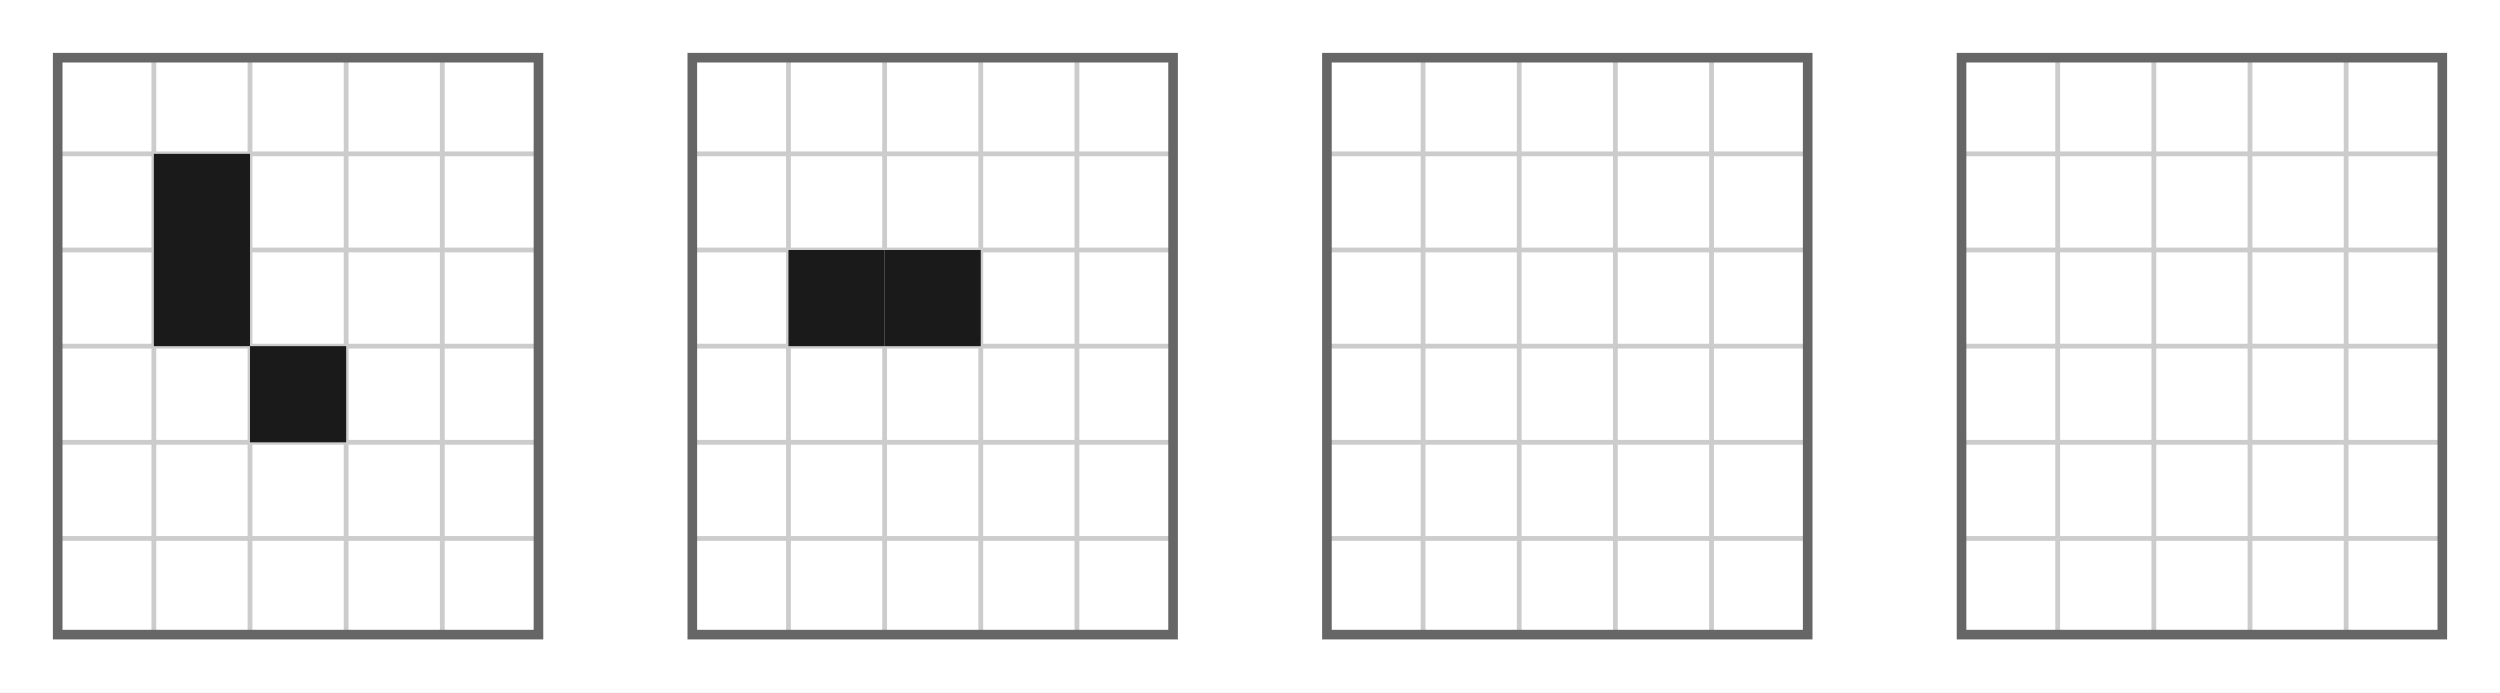
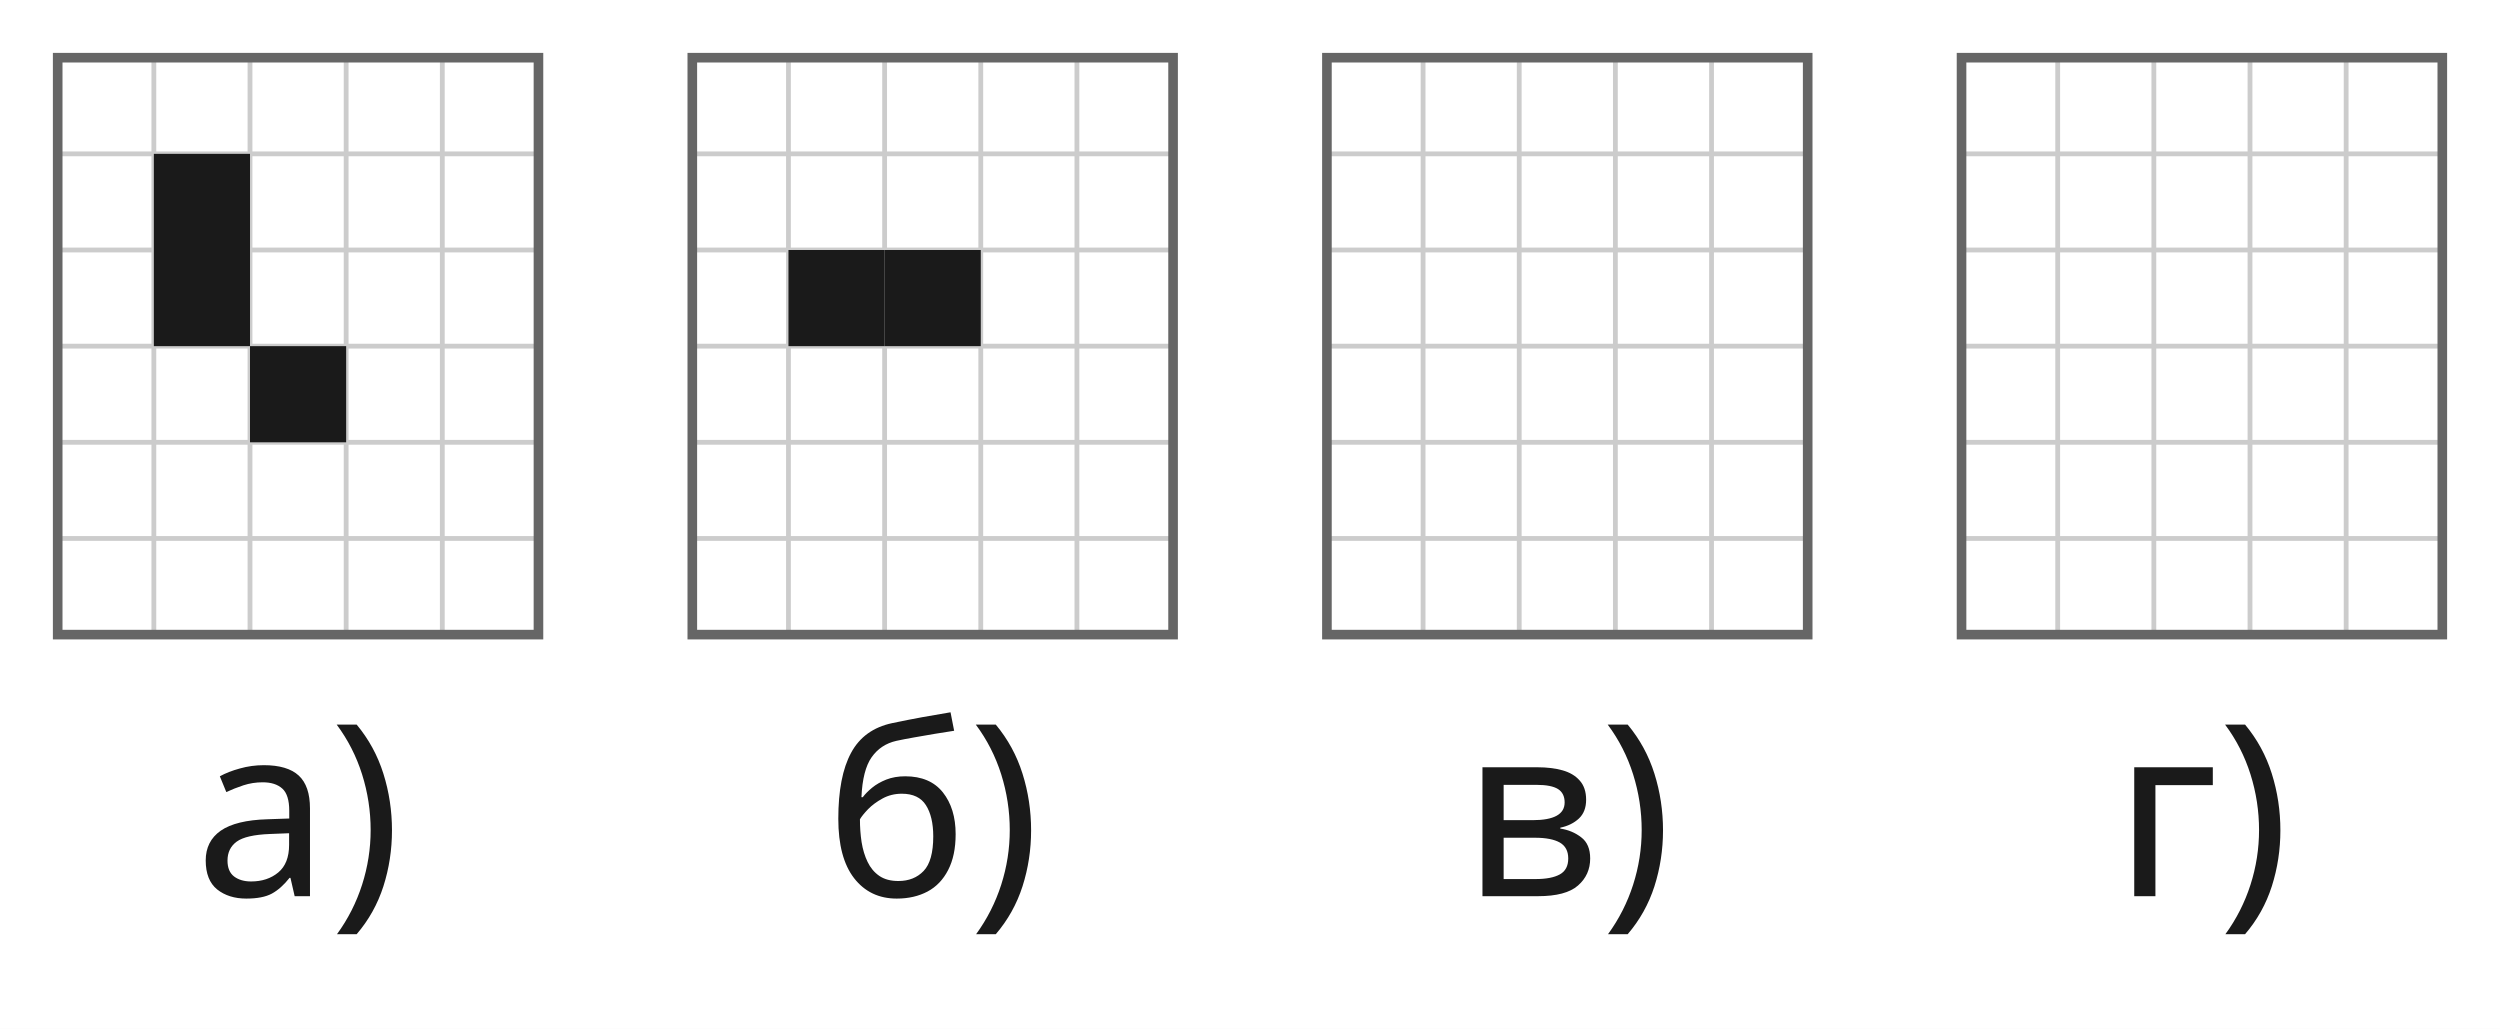
- <svg xmlns="http://www.w3.org/2000/svg" viewBox="0 0 260 72" width="260" height="72">
-   <rect width="260" height="72" fill="#ffffff" />
+ <svg xmlns="http://www.w3.org/2000/svg" viewBox="0 0 260 107" width="260" height="107">
+   <rect width="260" height="107" fill="#ffffff" />
  <g stroke="#cccccc" stroke-width="0.5">
    <line x1="6" y1="6" x2="6" y2="66" />
    <line x1="16" y1="6" x2="16" y2="66" />
    <line x1="26" y1="6" x2="26" y2="66" />
    <line x1="36" y1="6" x2="36" y2="66" />
    <line x1="46" y1="6" x2="46" y2="66" />
    <line x1="56" y1="6" x2="56" y2="66" />
    <line x1="6" y1="6" x2="56" y2="6" />
    <line x1="6" y1="16" x2="56" y2="16" />
    <line x1="6" y1="26" x2="56" y2="26" />
    <line x1="6" y1="36" x2="56" y2="36" />
    <line x1="6" y1="46" x2="56" y2="46" />
    <line x1="6" y1="56" x2="56" y2="56" />
    <line x1="6" y1="66" x2="56" y2="66" />
  </g>
  <rect x="16" y="16" width="10" height="10" fill="#1a1a1a" />
  <rect x="16" y="26" width="10" height="10" fill="#1a1a1a" />
  <rect x="26" y="36" width="10" height="10" fill="#1a1a1a" />
  <rect x="6" y="6" width="50" height="60" fill="none" stroke="#666666" stroke-width="1" />
+   <text x="31.0" y="83.5" font-family="osifont, ISOCPEUR, sans-serif" font-size="25" text-anchor="middle" dominant-baseline="central" fill="#1a1a1a">а)</text>
  <g stroke="#cccccc" stroke-width="0.5">
    <line x1="72" y1="6" x2="72" y2="66" />
    <line x1="82" y1="6" x2="82" y2="66" />
    <line x1="92" y1="6" x2="92" y2="66" />
    <line x1="102" y1="6" x2="102" y2="66" />
    <line x1="112" y1="6" x2="112" y2="66" />
    <line x1="122" y1="6" x2="122" y2="66" />
    <line x1="72" y1="6" x2="122" y2="6" />
    <line x1="72" y1="16" x2="122" y2="16" />
    <line x1="72" y1="26" x2="122" y2="26" />
    <line x1="72" y1="36" x2="122" y2="36" />
    <line x1="72" y1="46" x2="122" y2="46" />
    <line x1="72" y1="56" x2="122" y2="56" />
    <line x1="72" y1="66" x2="122" y2="66" />
  </g>
  <rect x="82" y="26" width="10" height="10" fill="#1a1a1a" />
  <rect x="92" y="26" width="10" height="10" fill="#1a1a1a" />
  <rect x="72" y="6" width="50" height="60" fill="none" stroke="#666666" stroke-width="1" />
+   <text x="97.0" y="83.5" font-family="osifont, ISOCPEUR, sans-serif" font-size="25" text-anchor="middle" dominant-baseline="central" fill="#1a1a1a">б)</text>
  <g stroke="#cccccc" stroke-width="0.5">
    <line x1="138" y1="6" x2="138" y2="66" />
    <line x1="148" y1="6" x2="148" y2="66" />
    <line x1="158" y1="6" x2="158" y2="66" />
    <line x1="168" y1="6" x2="168" y2="66" />
    <line x1="178" y1="6" x2="178" y2="66" />
    <line x1="188" y1="6" x2="188" y2="66" />
    <line x1="138" y1="6" x2="188" y2="6" />
    <line x1="138" y1="16" x2="188" y2="16" />
    <line x1="138" y1="26" x2="188" y2="26" />
    <line x1="138" y1="36" x2="188" y2="36" />
    <line x1="138" y1="46" x2="188" y2="46" />
    <line x1="138" y1="56" x2="188" y2="56" />
    <line x1="138" y1="66" x2="188" y2="66" />
  </g>
  <rect x="138" y="6" width="50" height="60" fill="none" stroke="#666666" stroke-width="1" />
+   <text x="163.0" y="83.5" font-family="osifont, ISOCPEUR, sans-serif" font-size="25" text-anchor="middle" dominant-baseline="central" fill="#1a1a1a">в)</text>
  <g stroke="#cccccc" stroke-width="0.5">
    <line x1="204" y1="6" x2="204" y2="66" />
    <line x1="214" y1="6" x2="214" y2="66" />
    <line x1="224" y1="6" x2="224" y2="66" />
    <line x1="234" y1="6" x2="234" y2="66" />
    <line x1="244" y1="6" x2="244" y2="66" />
    <line x1="254" y1="6" x2="254" y2="66" />
    <line x1="204" y1="6" x2="254" y2="6" />
    <line x1="204" y1="16" x2="254" y2="16" />
    <line x1="204" y1="26" x2="254" y2="26" />
    <line x1="204" y1="36" x2="254" y2="36" />
    <line x1="204" y1="46" x2="254" y2="46" />
    <line x1="204" y1="56" x2="254" y2="56" />
    <line x1="204" y1="66" x2="254" y2="66" />
  </g>
  <rect x="204" y="6" width="50" height="60" fill="none" stroke="#666666" stroke-width="1" />
+   <text x="229.0" y="83.5" font-family="osifont, ISOCPEUR, sans-serif" font-size="25" text-anchor="middle" dominant-baseline="central" fill="#1a1a1a">г)</text>
</svg>
